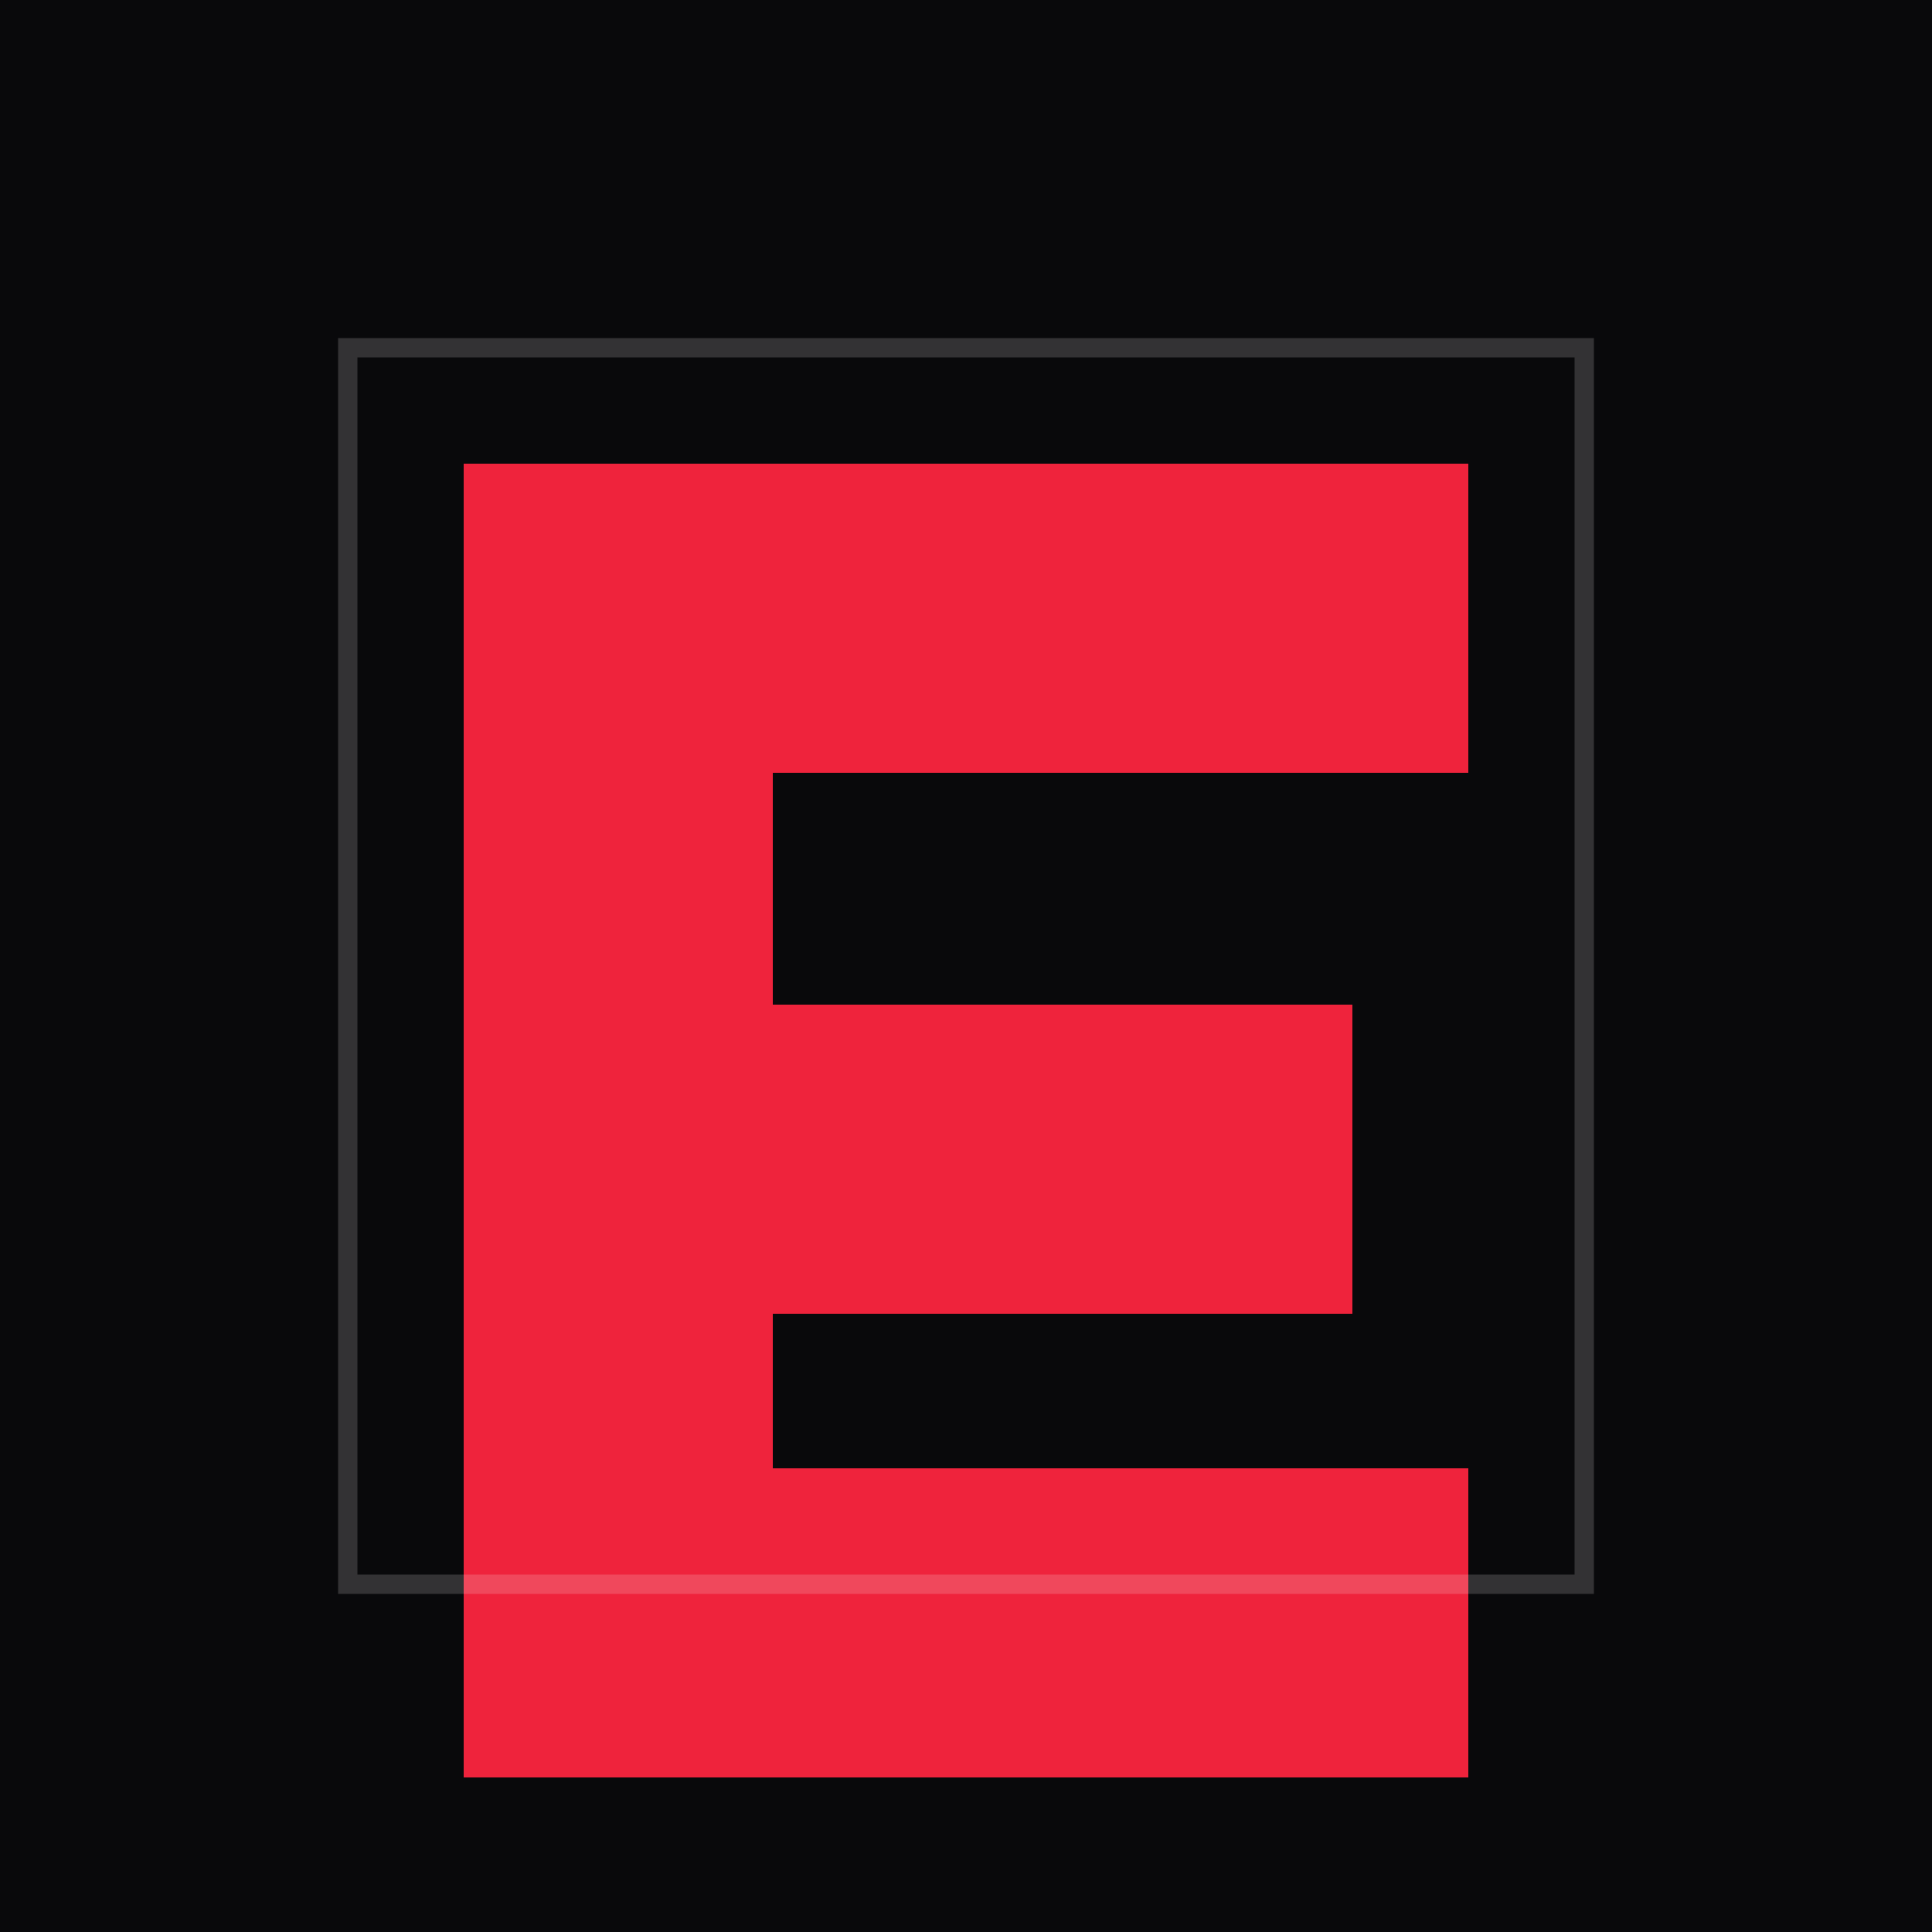
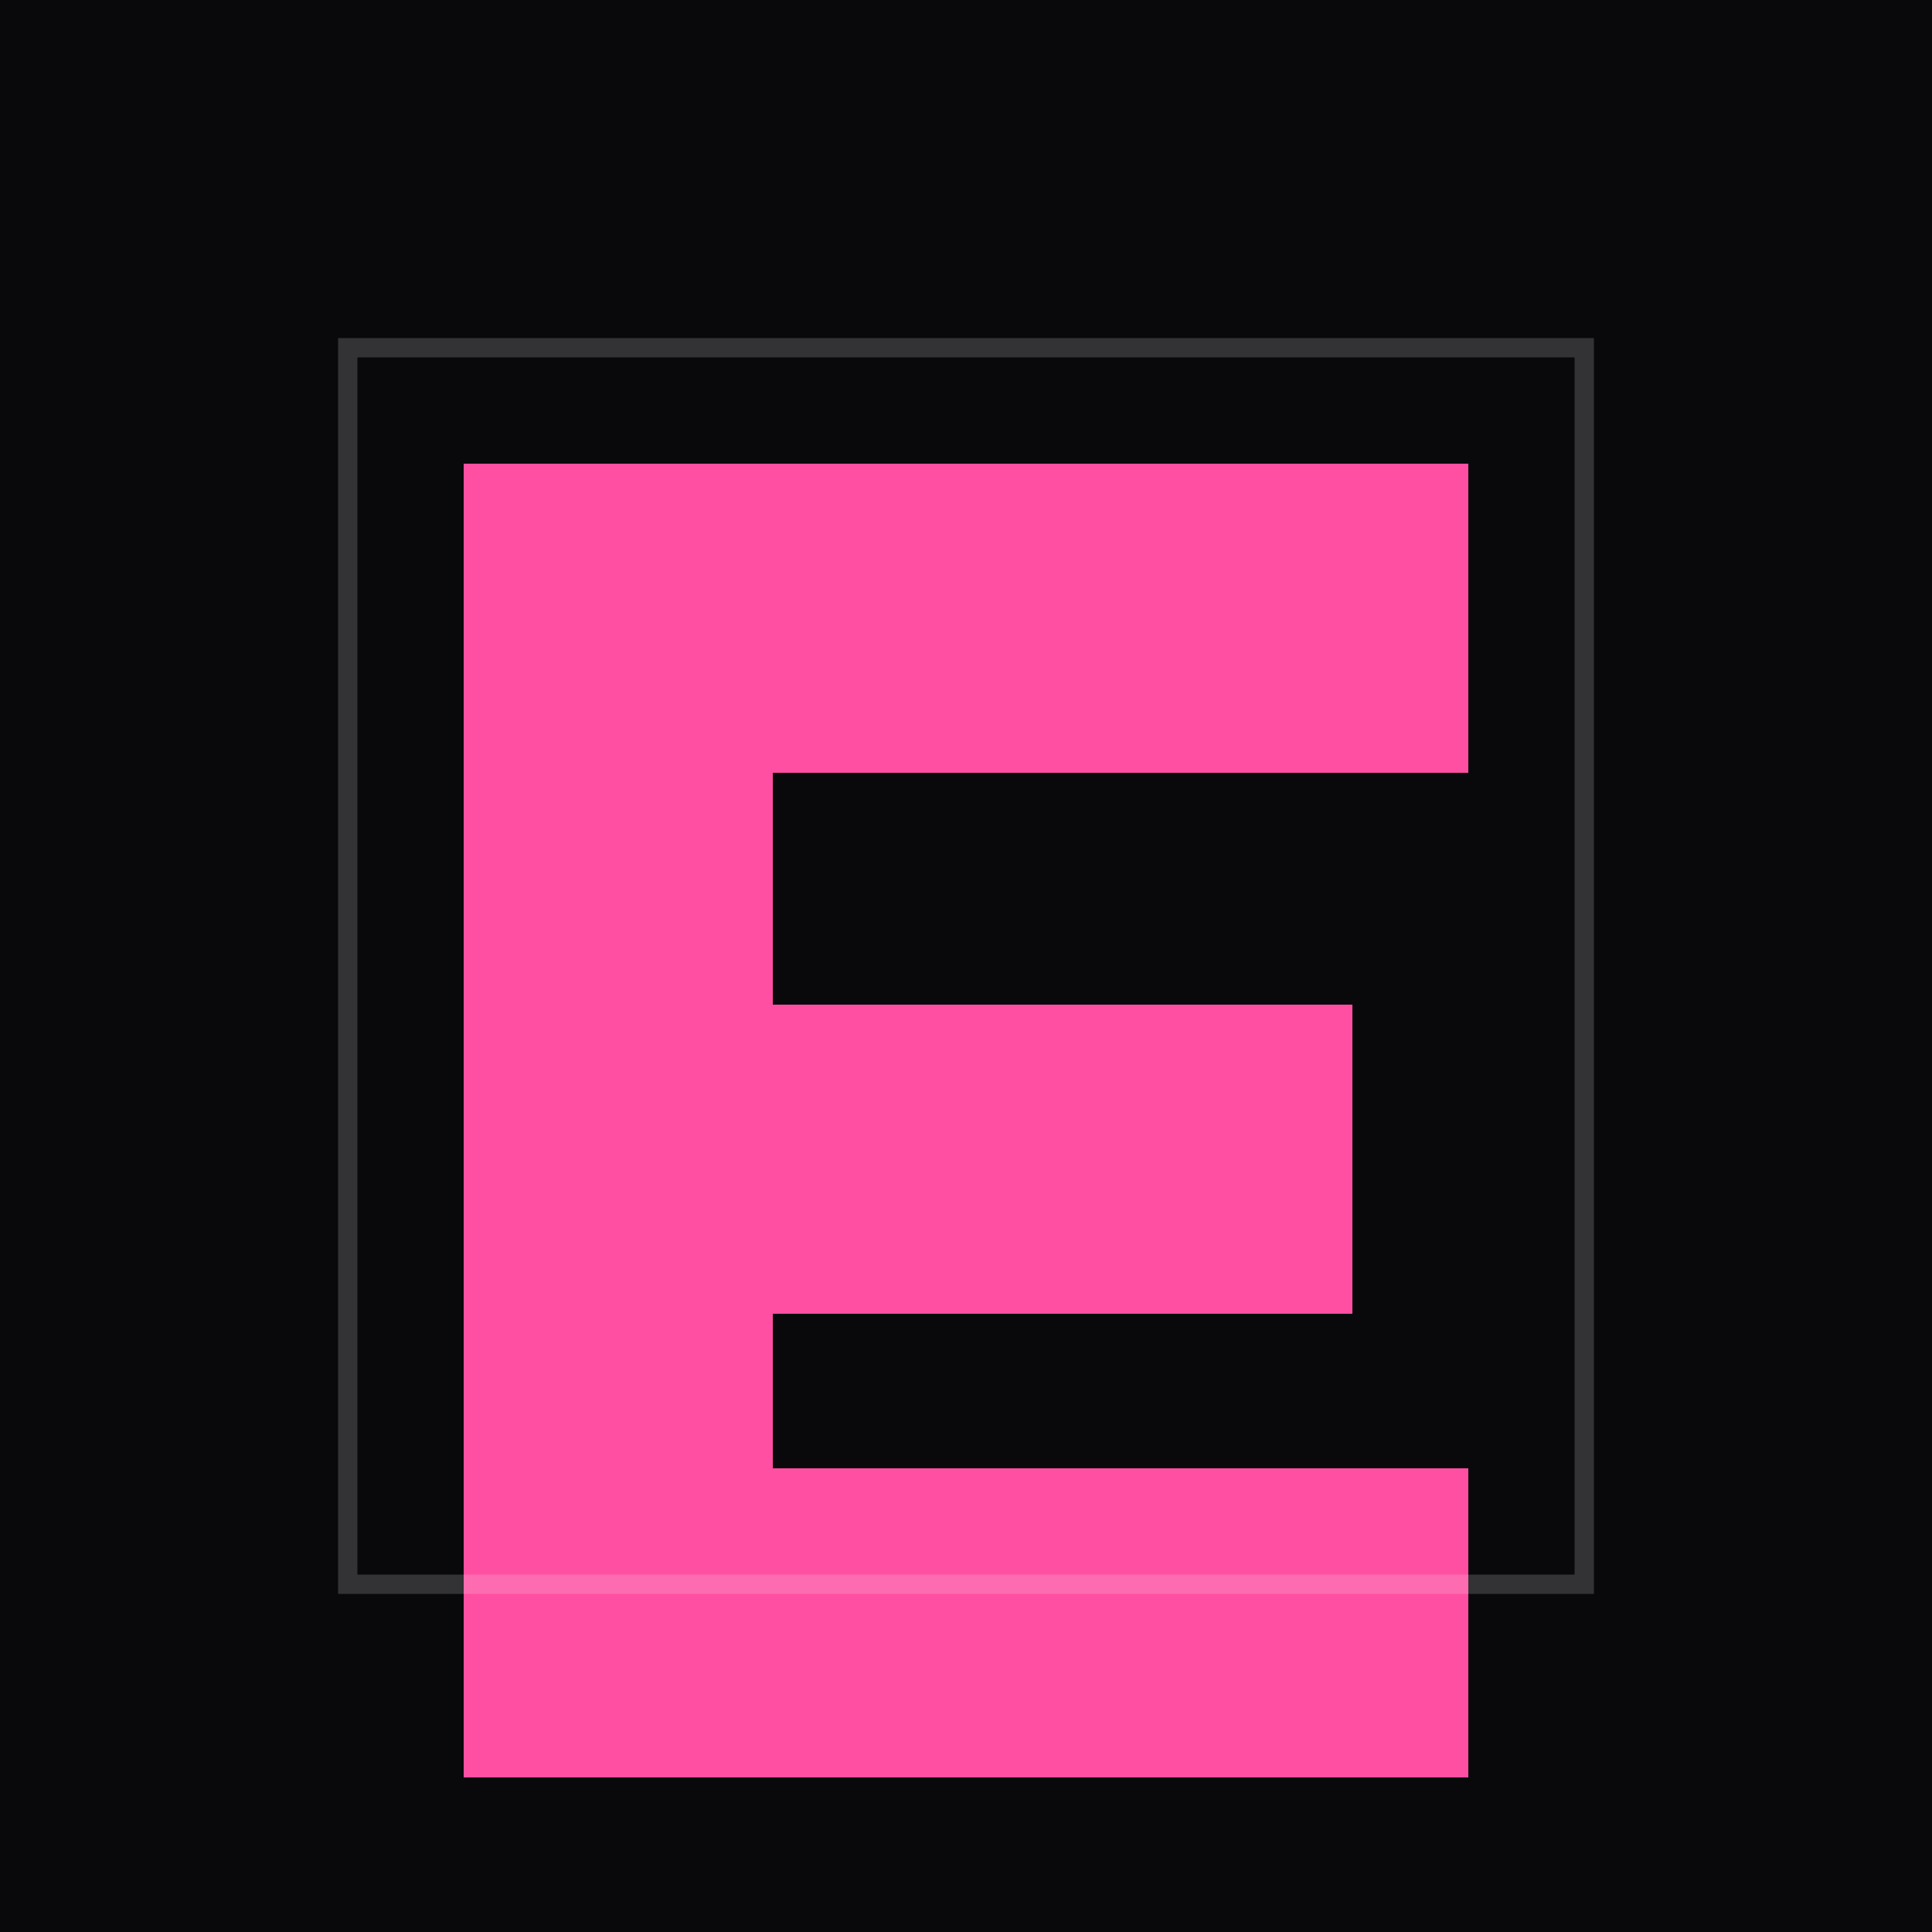
<svg xmlns="http://www.w3.org/2000/svg" viewBox="0 0 100 100">
  <rect width="100" height="100" fill="#09090b" />
-   <path d="M24 24h52v16H40v12h30v16H40v8h36v16H24z" fill="#ef233c" />
+   <path d="M24 24h52v16H40v12h30v16H40v8h36v16H24z" fill="#ff4fa3" />
  <path d="M40 40h17v12H40zm0 28h17v8H40z" fill="#09090b" />
  <path d="M18 18h64v64H18z" fill="none" stroke="#f4f2f0" stroke-opacity=".18" />
</svg>
